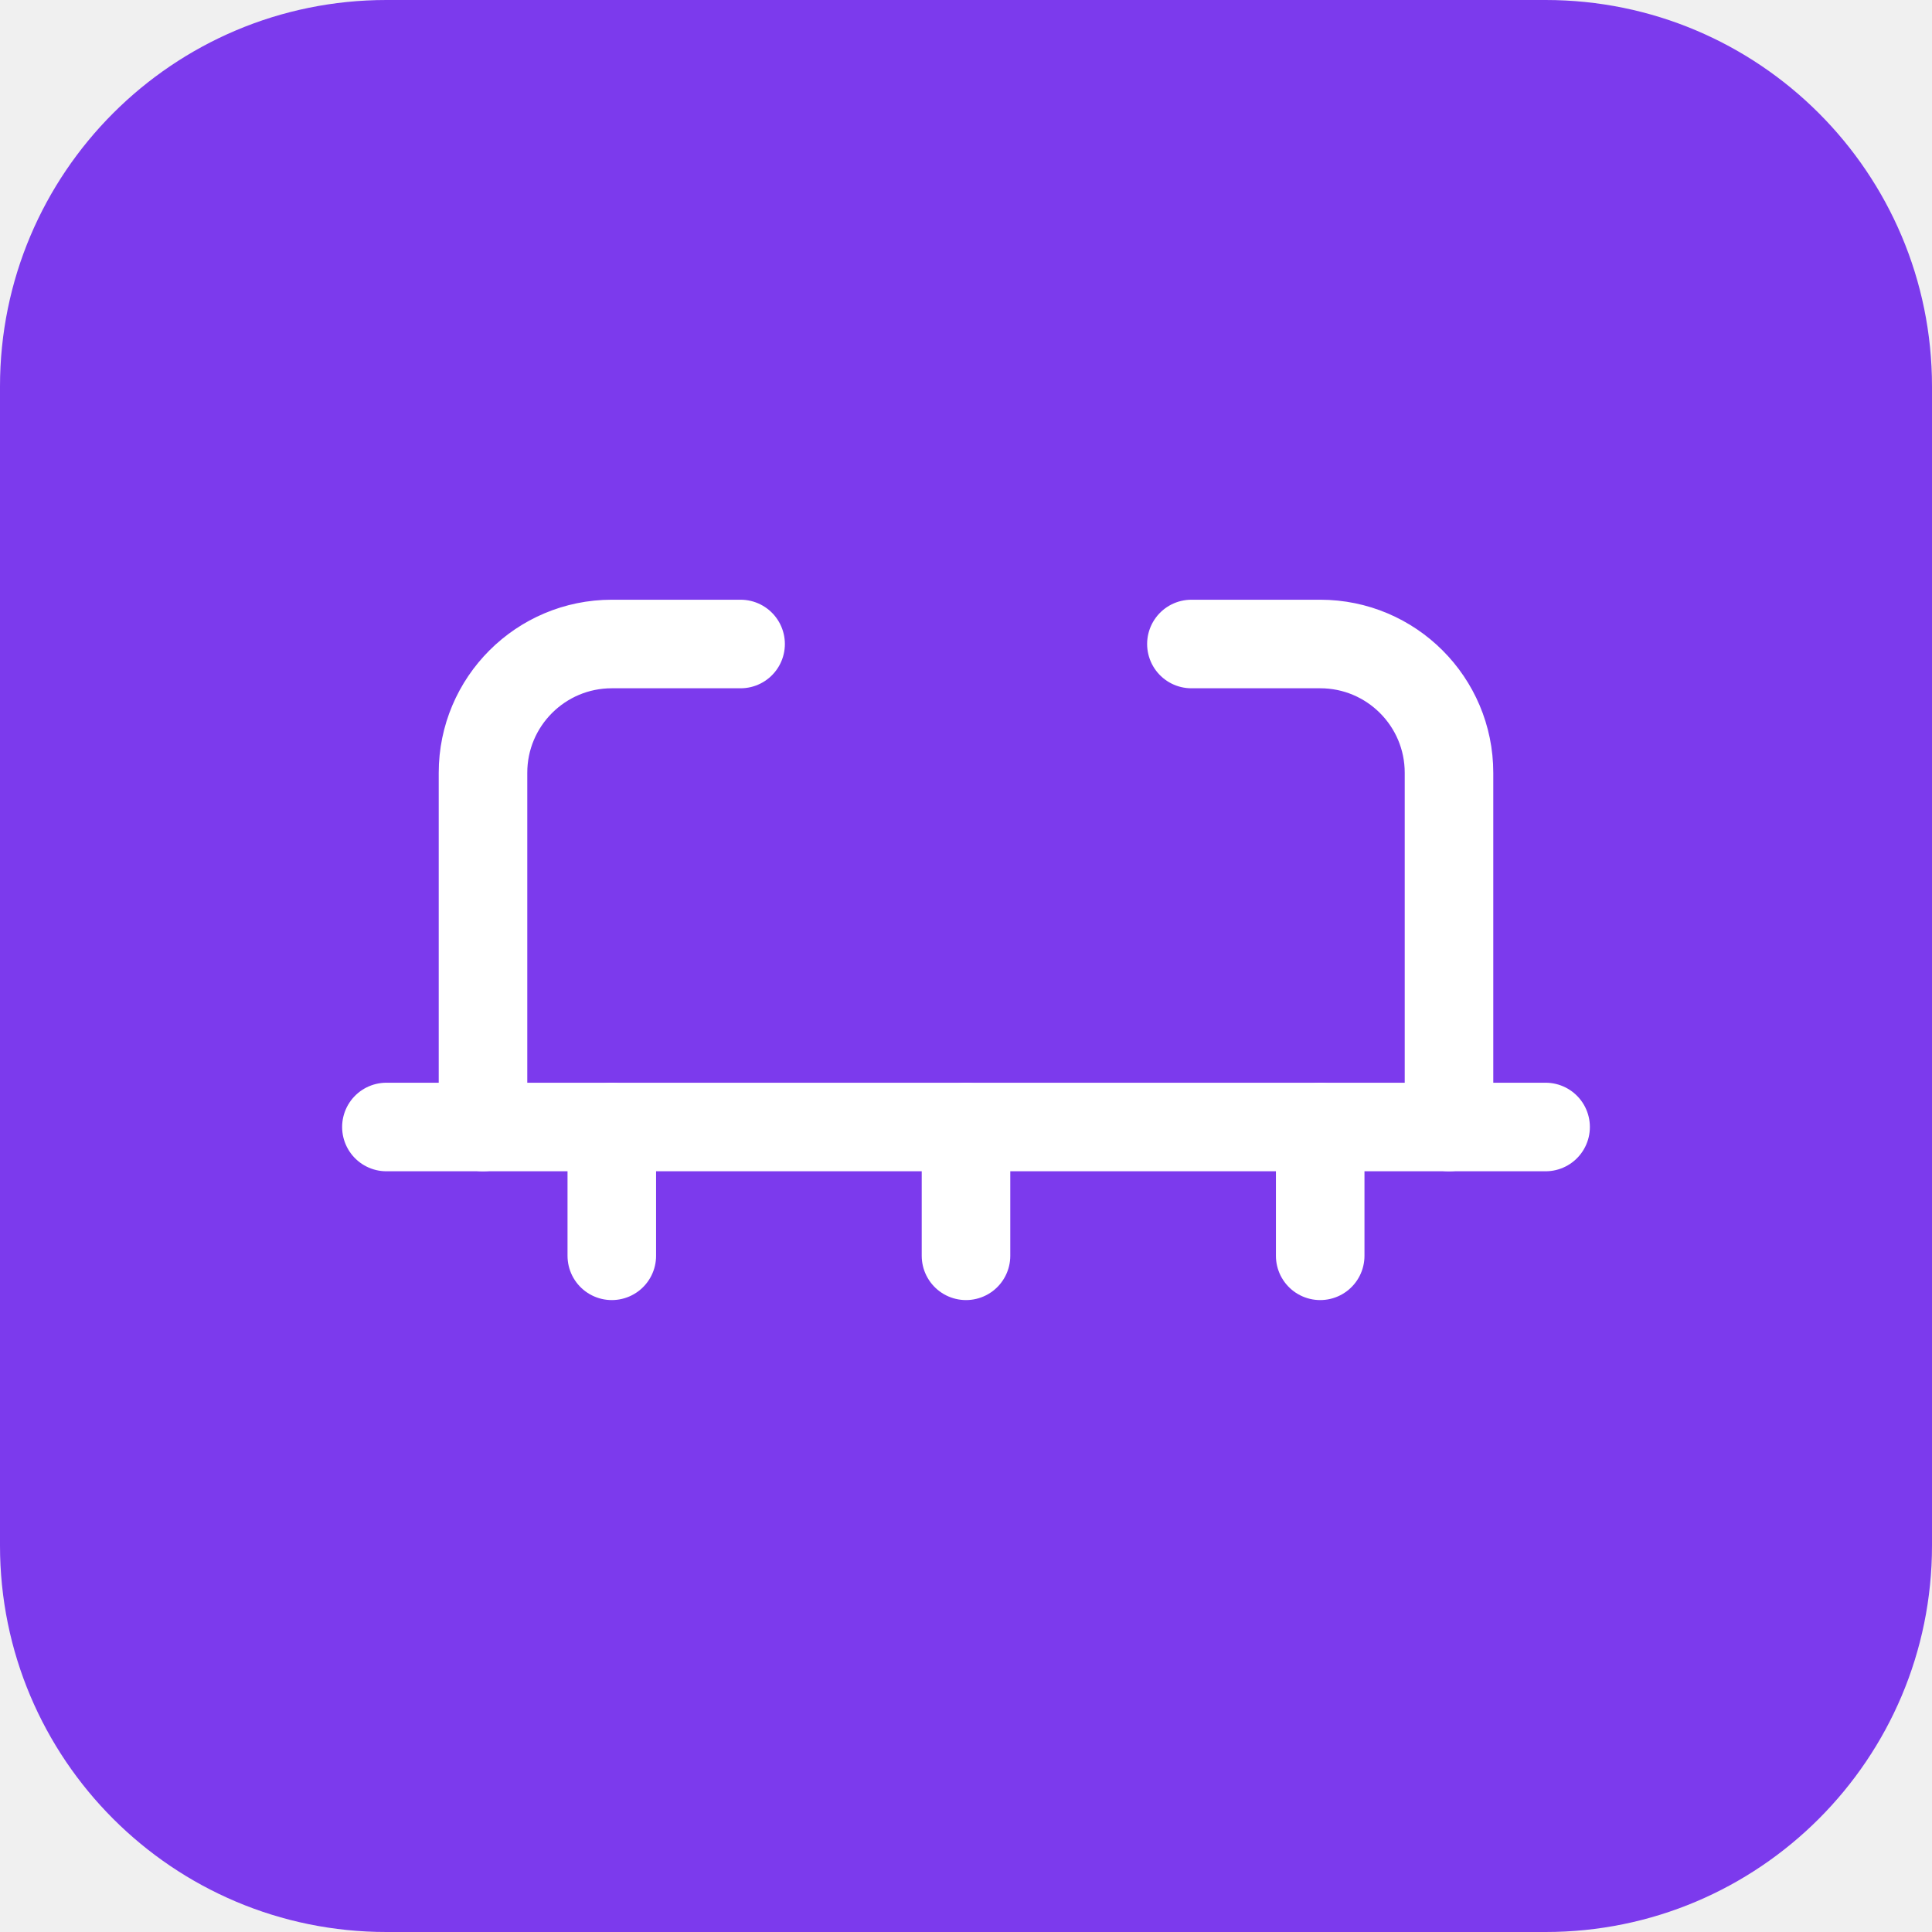
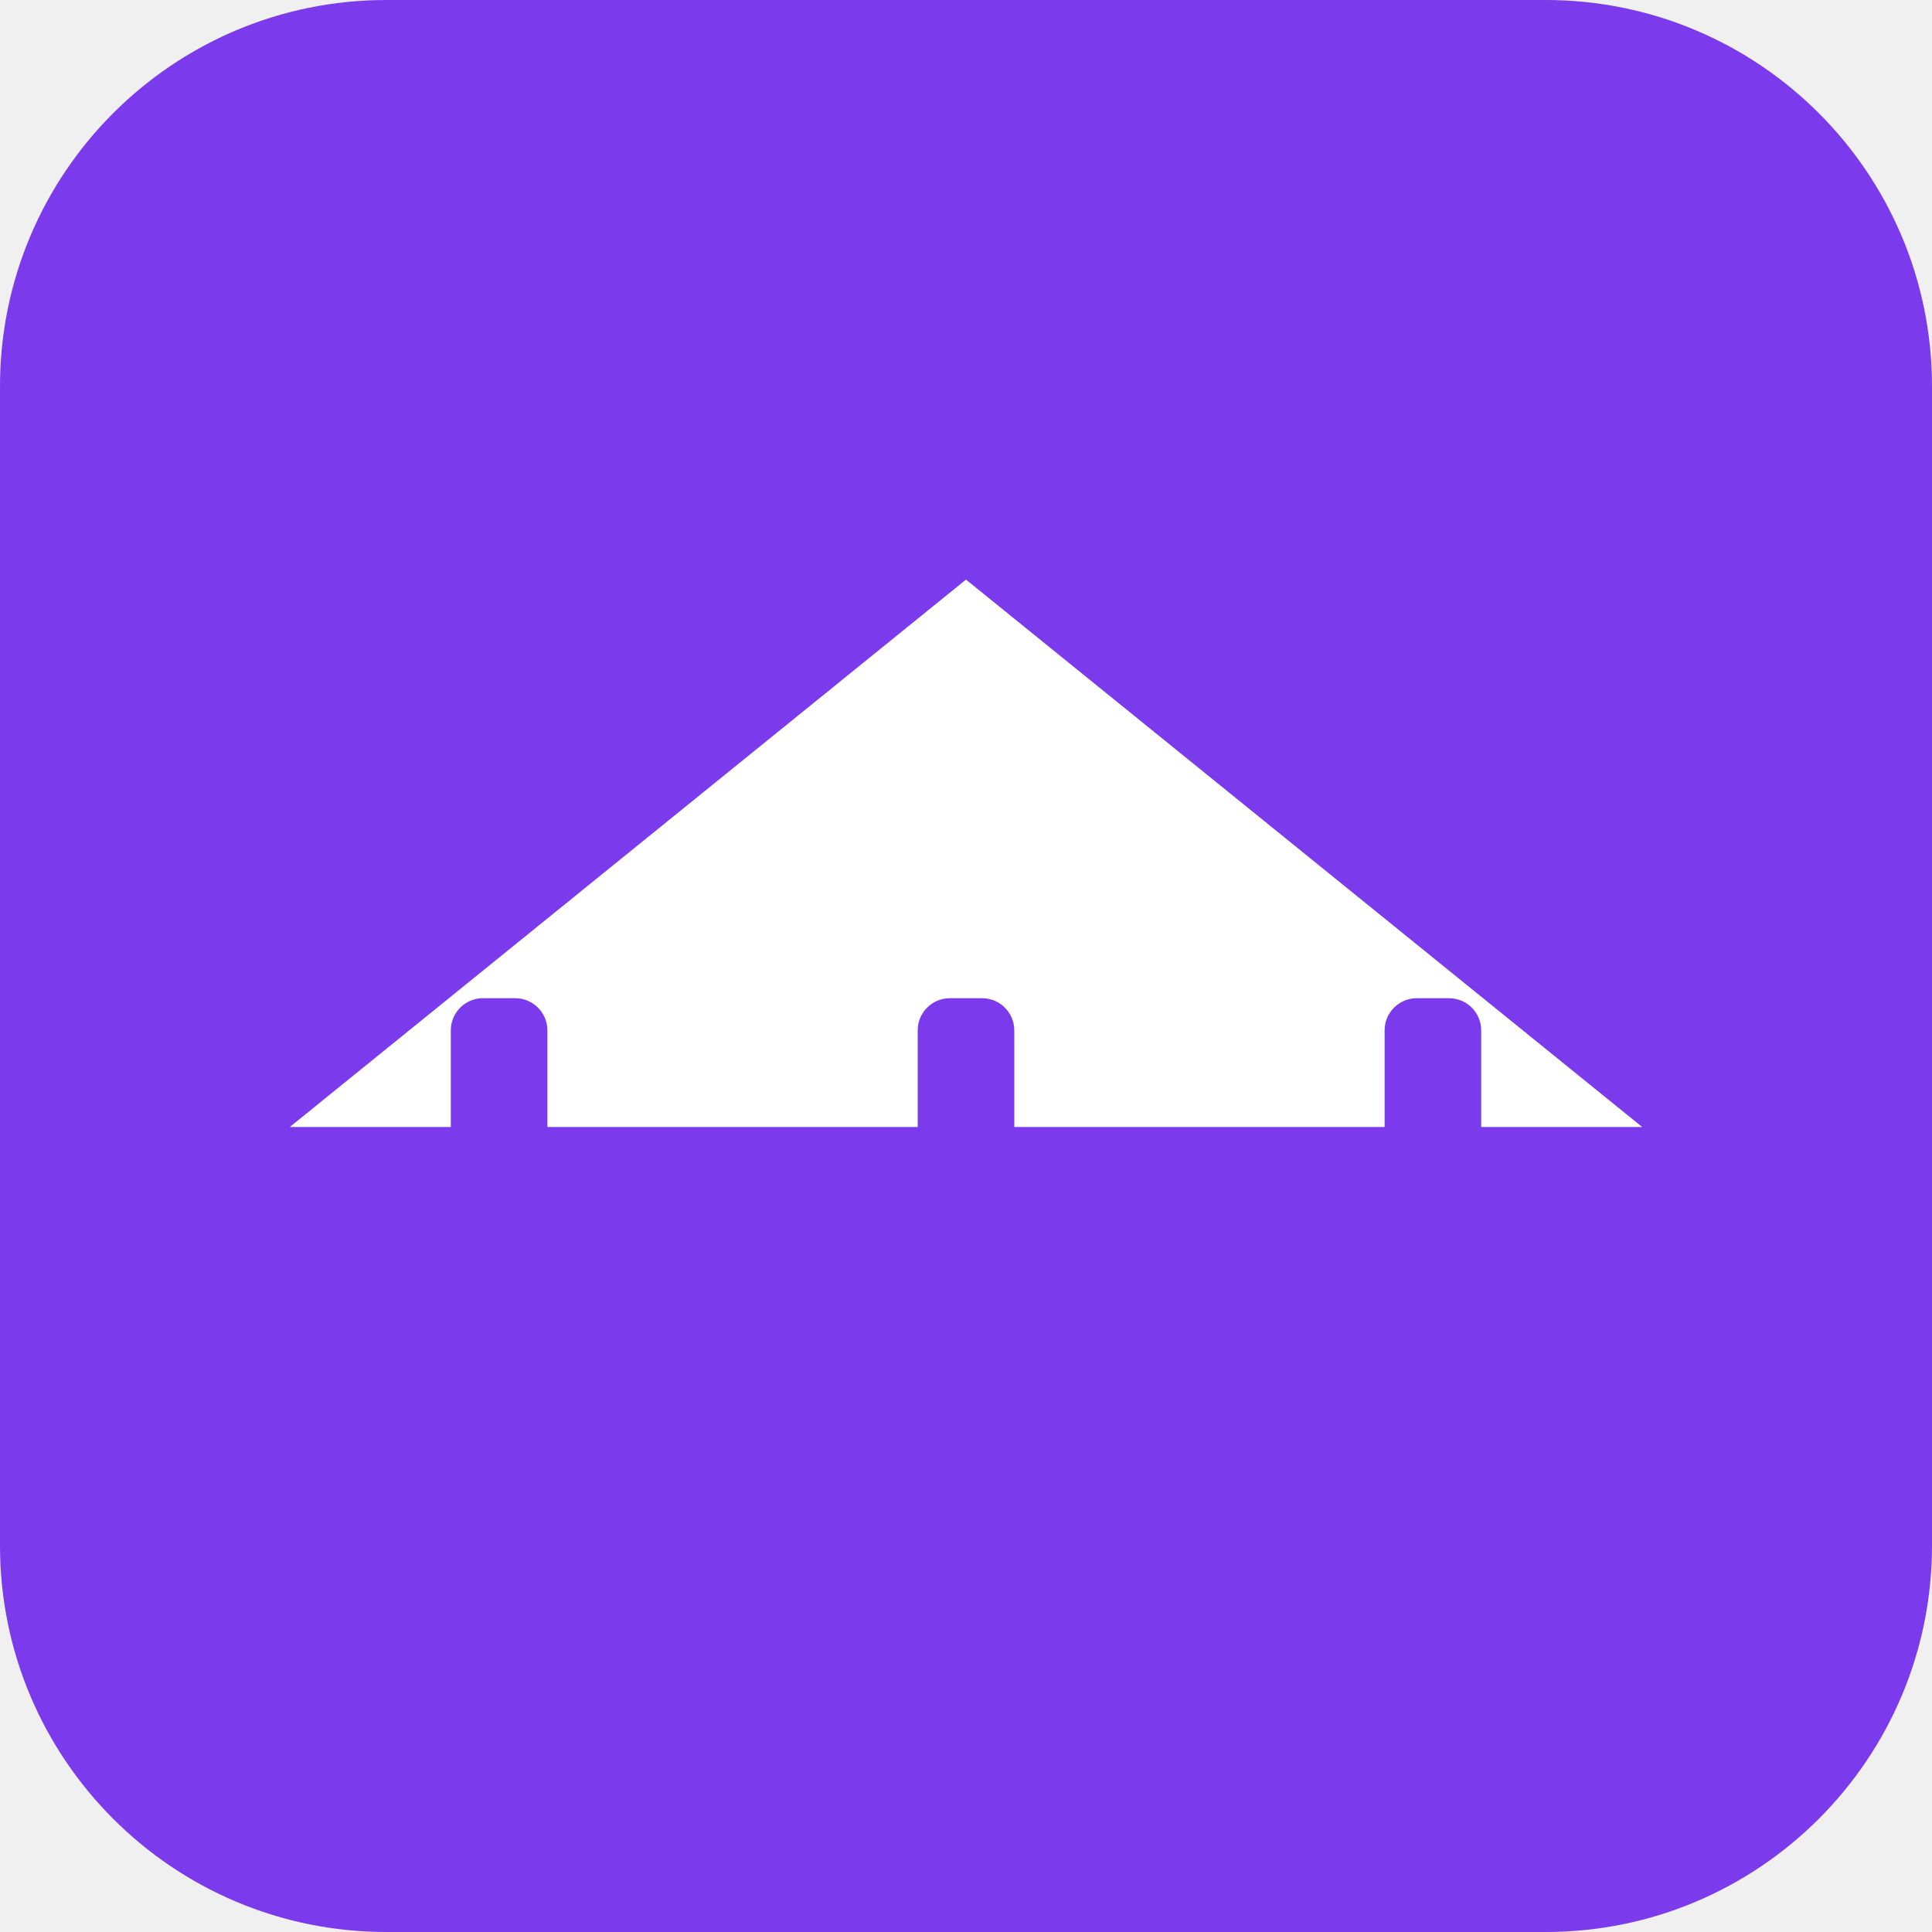
<svg xmlns="http://www.w3.org/2000/svg" viewBox="0 0 120 120">
  <rect width="120" height="120" rx="24" fill="#7C3AED" />
-   <g transform="translate(60,52)" fill="none" stroke="#fff" stroke-width="5.5" stroke-linecap="round" stroke-linejoin="round">
-     <path d="M-30,18 v-22 a8,8 0 0,1 8,-8 h8" />
-     <path d="M30,18 v-22 a8,8 0 0,0 -8,-8 h-8" />
-     <line x1="-36" y1="18" x2="36" y2="18" />
-     <line x1="-22" y1="18" x2="-22" y2="26" />
-     <line x1="0" y1="18" x2="0" y2="26" />
-     <line x1="22" y1="18" x2="22" y2="26" />
-   </g>
+   <polygon points="18,70 60,36 102,70" fill="#fff" />
+   <rect x="28" y="62" width="6" height="24" rx="2" fill="#7C3AED" />
+   <rect x="57" y="62" width="6" height="24" rx="2" fill="#7C3AED" />
+   <rect x="86" y="62" width="6" height="24" rx="2" fill="#7C3AED" />
</svg>
